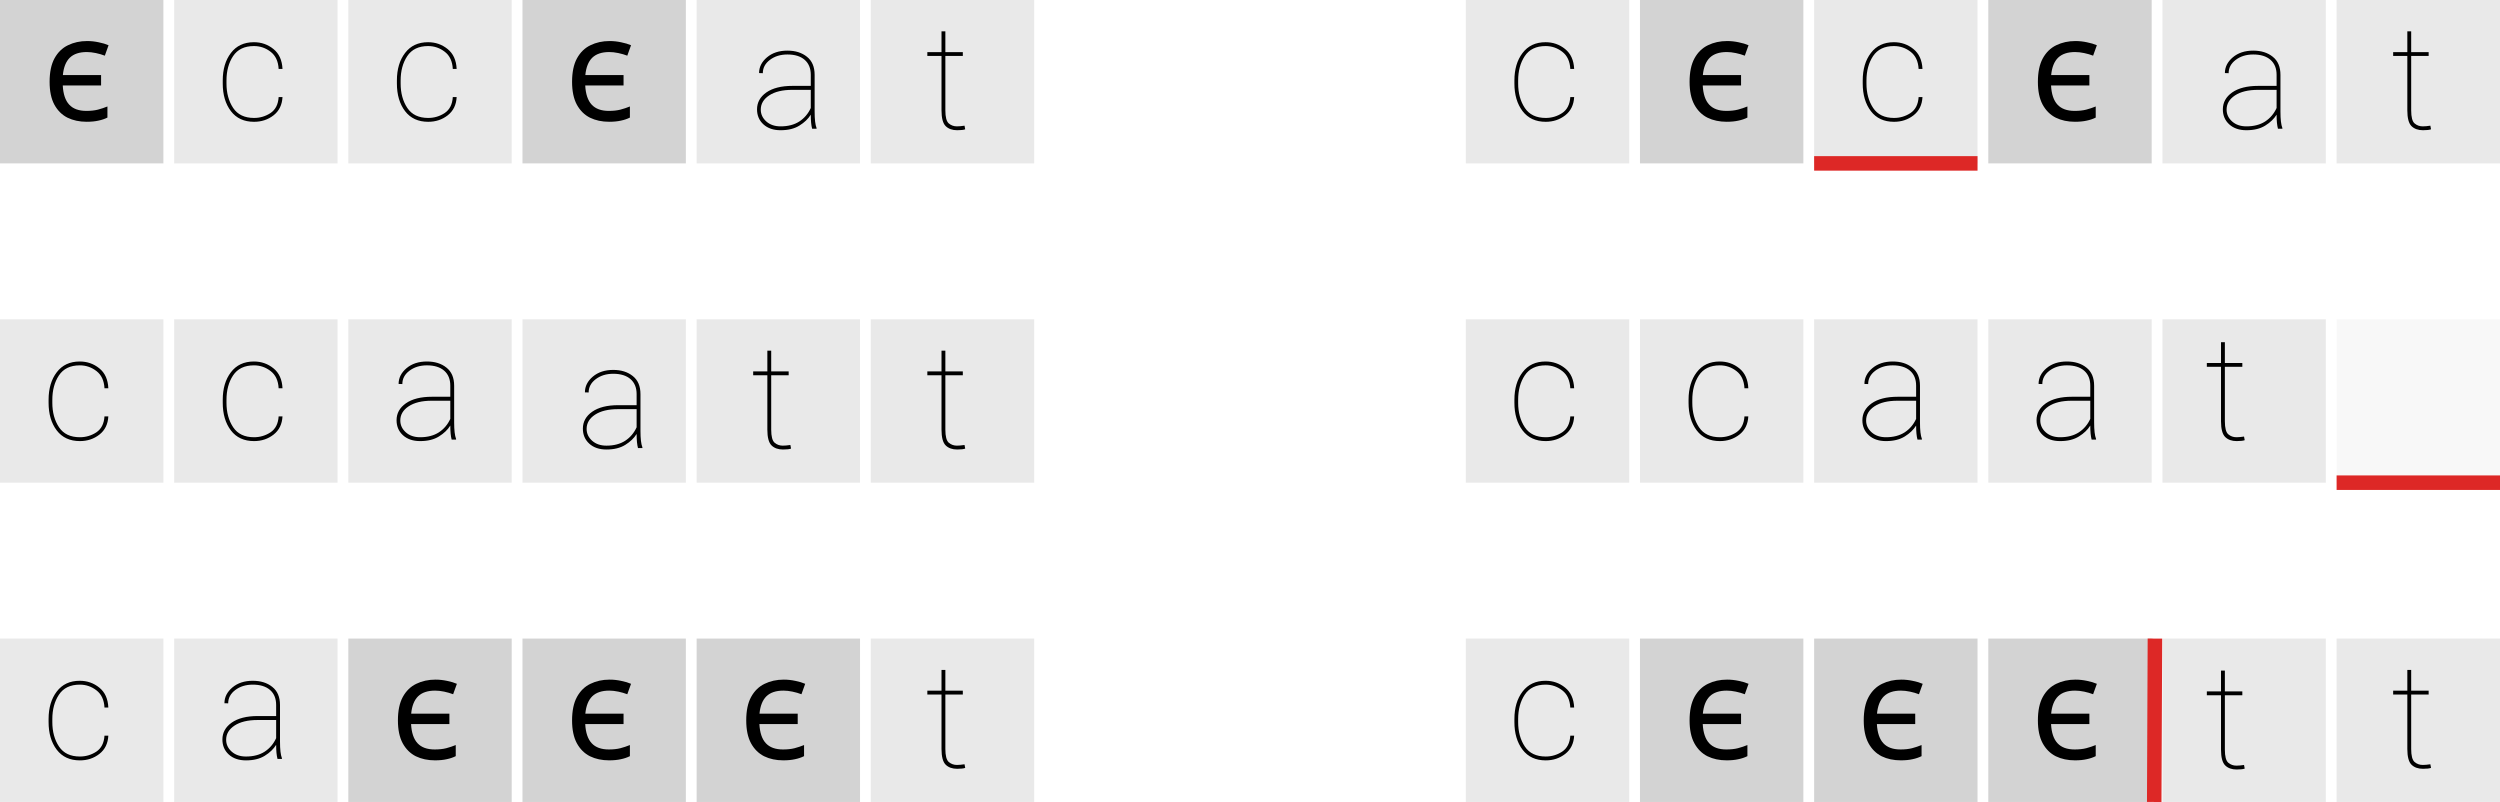
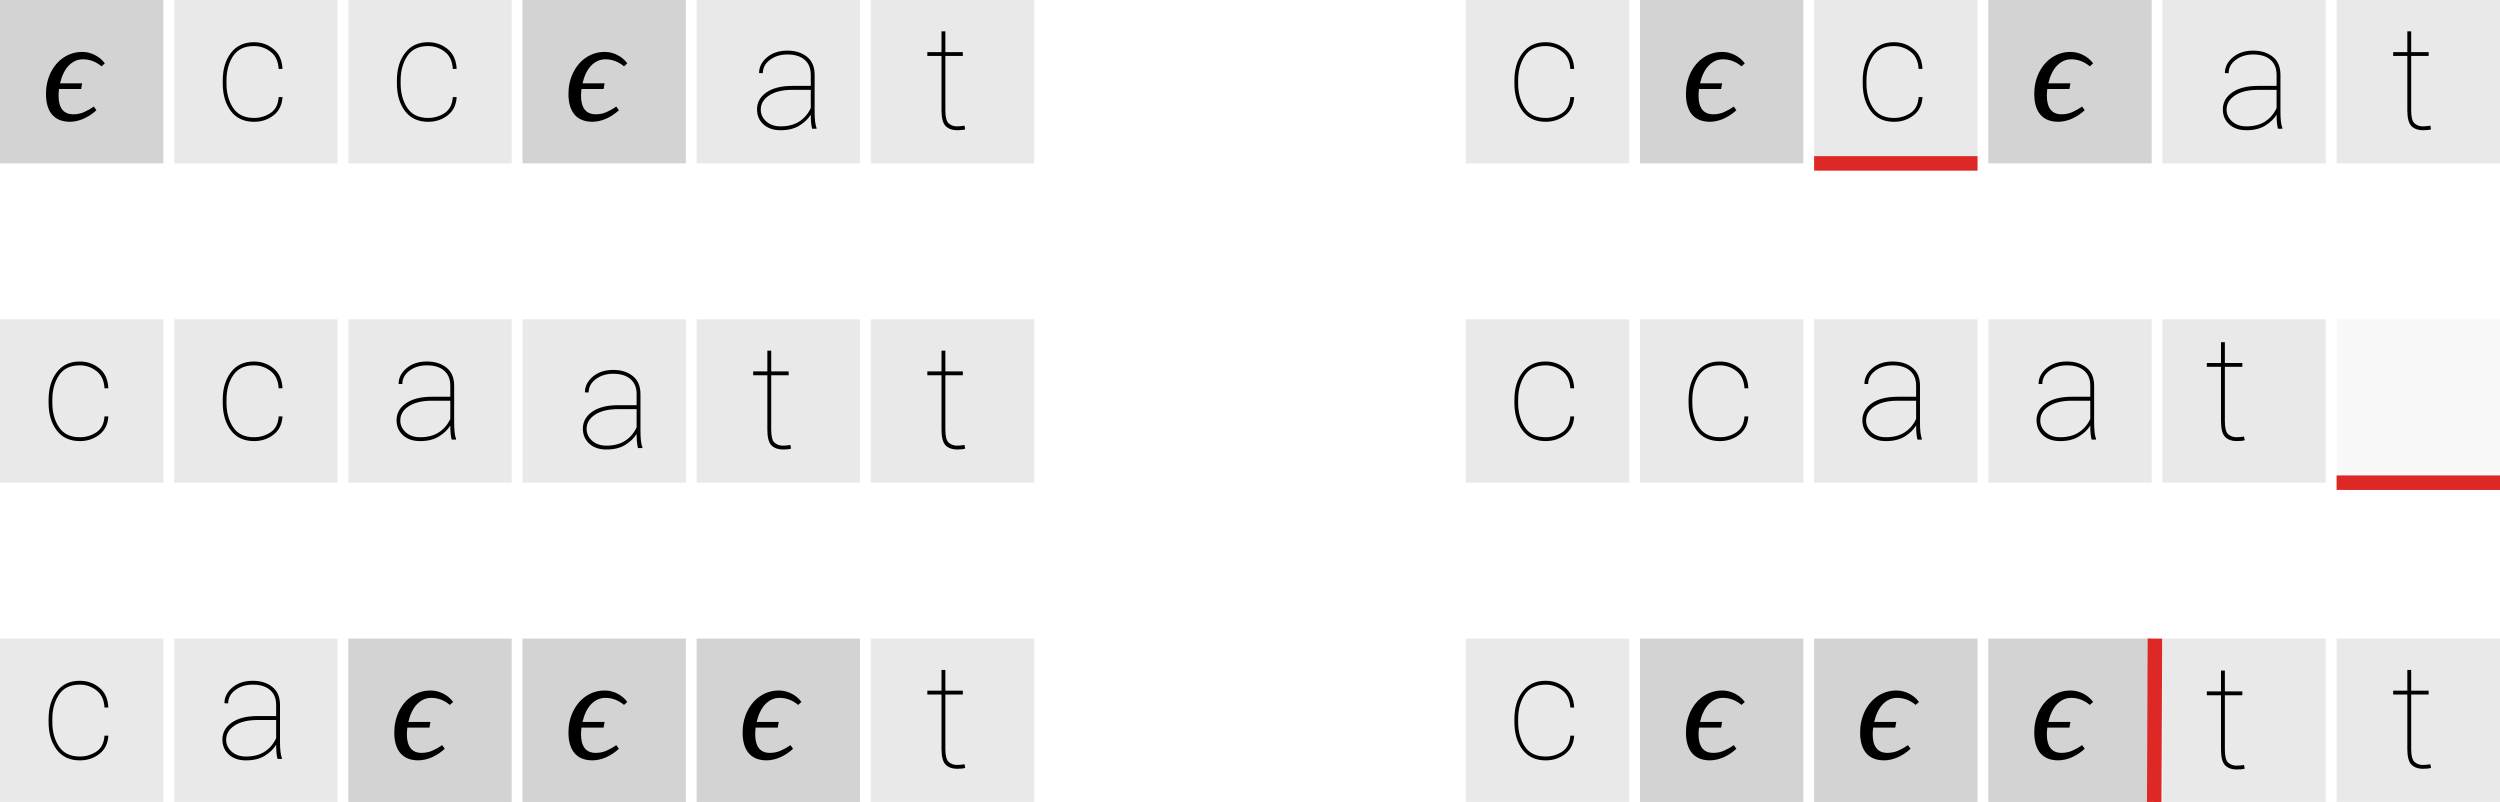
<svg xmlns="http://www.w3.org/2000/svg" height="110.521" width="344.517" id="svg" version="1.1" style="font-style:normal;font-variant:normal;font-weight:200;font-stretch:normal;font-size:20px;line-height:normal;font-family:'-apple-system', BlinkMacSystemFont, Roboto, Helvetica, sans-serif;enable-background:new">
  <defs id="defs4" />
+   <style>
+         .math-font {
+            font-family:"Times New Roman",Times,serif;
+            font-style:italic;
+         }
+    </style>
  <g id="g1077" transform="translate(-4,-10)">
    <g transform="translate(-6,88)" id="g1003">
      <g id="g969">
        <rect id="rect965" width="22.517" height="22.517" y="10" x="10" style="opacity:0.5;fill:#d3d3d3;stroke-width:1.126" />
        <text id="text967" y="26.581" x="15.742" font-size="20px" style="font-size:20px">
          <tspan id="tspan1189" x="15.742" y="26.581">c</tspan>
        </text>
      </g>
      <g id="g975" transform="translate(24)">
        <rect style="opacity:0.5;fill:#d3d3d3;stroke-width:1.126" x="10" y="10" height="22.517" width="22.517" id="rect971" />
        <text font-size="20px" x="15.742" y="26.581" id="text973" style="font-size:20px">
          <tspan id="tspan1187" x="15.742" y="26.581">a</tspan>
        </text>
      </g>
      <g id="g987" transform="translate(72)">
        <rect style="fill:#d3d3d3;stroke-width:1.126" x="10" y="10" height="22.517" width="22.517" id="rect983" />
-         <text style="font-size:20px;font-family:STIXGeneral-Italic" font-size="20px" x="15.742" y="26.581" id="text985">ϵ</text>
+         <text class="math-font" font-size="20px" x="15.742" y="26.581" id="text985">ϵ</text>
      </g>
      <g transform="translate(96)" id="g993">
        <rect id="rect989" width="22.517" height="22.517" y="10" x="10" style="fill:#d3d3d3;stroke-width:1.126" />
-         <text id="text991" y="26.581" x="15.742" style="font-size:20px;font-family:STIXGeneral-Italic">ϵ</text>
+         <text id="text991" y="26.581" x="15.742" class="math-font">ϵ</text>
      </g>
      <g id="g1001" transform="translate(120)">
        <rect style="opacity:0.5;fill:#d3d3d3;stroke-width:1.126" x="10" y="10" height="22.517" width="22.517" id="rect995" />
        <text font-size="20px" x="17.419" y="27.742" id="text999" style="font-size:20px">
          <tspan id="tspan1179" x="17.419" y="27.742">t</tspan>
        </text>
      </g>
      <g transform="translate(48)" id="g1185">
        <rect id="rect1181" width="22.517" height="22.517" y="10" x="10" style="fill:#d3d3d3;stroke-width:1.126" />
-         <text id="text1183" y="26.581" x="15.742" font-size="20px" style="font-size:20px;font-family:STIXGeneral-Italic">ϵ</text>
+         <text id="text1183" y="26.581" x="15.742" font-size="20px" class="math-font">ϵ</text>
      </g>
    </g>
    <g id="g963" transform="translate(-6,44)">
      <g id="g929">
        <rect style="opacity:0.5;fill:#d3d3d3;stroke-width:1.126" x="10" y="10" height="22.517" width="22.517" id="rect925" />
        <text font-size="20px" x="15.742" y="26.581" id="text927" style="font-size:20px">
          <tspan id="tspan1177" x="15.742" y="26.581">c</tspan>
        </text>
      </g>
      <g transform="translate(24)" id="g935">
        <rect id="rect931" width="22.517" height="22.517" y="10" x="10" style="opacity:0.5;fill:#d3d3d3;stroke-width:1.126" />
        <text id="text933" y="26.581" x="15.742" font-size="20px" style="font-size:20px">
          <tspan id="tspan1175" x="15.742" y="26.581">c</tspan>
        </text>
      </g>
      <g id="g941" transform="translate(48)">
        <rect style="opacity:0.5;fill:#d3d3d3;stroke-width:1.126" x="10" y="10" height="22.517" width="22.517" id="rect937" />
        <text font-size="20px" x="15.742" y="26.581" id="text939" style="font-size:20px">
          <tspan id="tspan1173" x="15.742" y="26.581">a</tspan>
        </text>
      </g>
      <g transform="translate(120)" id="g961">
        <rect id="rect955" width="22.517" height="22.517" y="10" x="10" style="opacity:0.5;fill:#d3d3d3;stroke-width:1.126" />
        <text id="text959" y="27.742" x="17.419" font-size="20px" style="font-size:20px">
          <tspan id="tspan1149" x="17.419" y="27.742">t</tspan>
        </text>
      </g>
      <g id="g1157" transform="translate(96)">
        <rect style="opacity:0.5;fill:#d3d3d3;stroke-width:1.126" x="10" y="10" height="22.517" width="22.517" id="rect1151" />
        <text font-size="20px" x="17.419" y="27.742" id="text1155" style="font-size:20px">
          <tspan id="tspan1171" x="17.419" y="27.742">t</tspan>
        </text>
      </g>
      <g transform="translate(72)" id="g1165">
        <rect id="rect1159" width="22.517" height="22.517" y="10" x="10" style="opacity:0.5;fill:#d3d3d3;stroke-width:1.126" />
        <text id="text1163" y="27.742" x="17.419" font-size="20px" style="font-size:20px">
          <tspan id="tspan1167" x="17.419" y="27.742">a</tspan>
        </text>
      </g>
    </g>
    <g transform="translate(-6)" id="g866">
      <g id="g819" transform="translate(24)">
        <rect style="opacity:0.5;fill:#d3d3d3;stroke-width:1.126" x="10" y="10" height="22.517" width="22.517" id="rect815" />
        <text font-size="20px" x="15.742" y="26.581" id="text817" style="font-size:20px">
          <tspan id="tspan1131" x="15.742" y="26.581">c</tspan>
        </text>
      </g>
      <g transform="translate(48)" id="g825">
        <rect id="rect821" width="22.517" height="22.517" y="10" x="10" style="opacity:0.5;fill:#d3d3d3;stroke-width:1.126" />
        <text id="text823" y="26.581" x="15.742" font-size="20px" style="font-size:20px">
          <tspan id="tspan1133" x="15.742" y="26.581">c</tspan>
        </text>
      </g>
      <g id="g831" transform="translate(72)">
        <rect style="fill:#d3d3d3;stroke-width:1.126" x="10" y="10" height="22.517" width="22.517" id="rect827" />
-         <text style="font-size:20px;font-family:STIXGeneral-Italic" font-size="20px" x="15.742" y="26.581" id="text17">ϵ</text>
+         <text class="math-font" font-size="20px" x="15.742" y="26.581" id="text17">ϵ</text>
      </g>
      <g id="g843" transform="translate(120)">
        <rect style="opacity:0.5;fill:#d3d3d3;stroke-width:1.126" x="10" y="10" height="22.517" width="22.517" id="rect839" />
        <text font-size="20px" x="17.419" y="27.742" id="text841" style="font-size:20px">
          <tspan id="tspan1143" x="17.419" y="27.742">t</tspan>
        </text>
      </g>
      <g id="g1129">
        <rect id="rect1125" width="22.517" height="22.517" y="10" x="10" style="fill:#d3d3d3;stroke-width:1.126" />
-         <text id="text1127" y="26.581" x="15.742" font-size="20px" style="font-size:20px;font-family:STIXGeneral-Italic">ϵ</text>
+         <text id="text1127" y="26.581" x="15.742" font-size="20px" class="math-font">ϵ</text>
      </g>
      <g transform="translate(96)" id="g1141">
        <rect id="rect1135" width="22.517" height="22.517" y="10" x="10" style="opacity:0.5;fill:#d3d3d3;stroke-width:1.126" />
        <text id="text1139" y="27.742" x="17.419" font-size="20px" style="font-size:20px">
          <tspan id="tspan1147" x="17.419" y="27.742">a</tspan>
        </text>
      </g>
    </g>
    <g id="g1043" transform="translate(196,88)">
      <g id="g1009">
        <rect style="opacity:0.5;fill:#d3d3d3;stroke-width:1.126" x="10" y="10" height="22.517" width="22.517" id="rect1005" />
        <text font-size="20px" x="15.742" y="26.581" id="text1007" style="font-size:20px">
          <tspan id="tspan1242" x="15.742" y="26.581">c</tspan>
        </text>
      </g>
      <g id="g1021" transform="translate(96)">
        <rect style="opacity:0.5;fill:#d3d3d3;stroke-width:1.126" x="10" y="10" height="22.517" width="22.517" id="rect1017" />
        <text font-size="20px" x="15.742" y="27.839" id="text1019" style="font-size:20px">
          <tspan id="tspan1244" x="15.742" y="27.839">t</tspan>
        </text>
      </g>
      <g transform="translate(72)" id="g1027">
        <rect id="rect1023" width="22.517" height="22.517" y="10" x="10" style="fill:#d3d3d3;stroke-width:1.126" />
-         <text id="text1025" y="26.581" x="15.742" font-size="20px" style="font-size:20px;font-family:STIXGeneral-Italic">ϵ</text>
+         <text id="text1025" y="26.581" x="15.742" font-size="20px" class="math-font">ϵ</text>
      </g>
      <g id="g1033" transform="translate(48)">
        <rect style="fill:#d3d3d3;stroke-width:1.126" x="10" y="10" height="22.517" width="22.517" id="rect1029" />
-         <text style="font-size:20px;font-family:STIXGeneral-Italic" x="15.742" y="26.581" id="text1031">ϵ</text>
+         <text class="math-font" x="15.742" y="26.581" id="text1031">ϵ</text>
      </g>
      <g transform="translate(120)" id="g1041">
        <rect id="rect1035" width="22.517" height="22.517" y="10" x="10" style="opacity:0.5;fill:#d3d3d3;stroke-width:1.126" />
        <text id="text1039" y="27.742" x="17.419" font-size="20px" style="font-size:20px">
          <tspan id="tspan1246" x="17.419" y="27.742">t</tspan>
        </text>
      </g>
      <g transform="translate(24)" id="g1240">
        <rect id="rect1236" width="22.517" height="22.517" y="10" x="10" style="fill:#d3d3d3;stroke-width:1.126" />
-         <text id="text1238" y="26.581" x="15.742" style="font-size:20px;font-family:STIXGeneral-Italic">ϵ</text>
+         <text id="text1238" y="26.581" x="15.742" class="math-font">ϵ</text>
      </g>
    </g>
    <g transform="translate(196,44)" id="g1083">
      <g id="g1049">
        <rect id="rect1045" width="22.517" height="22.517" y="10" x="10" style="opacity:0.5;fill:#d3d3d3;stroke-width:1.126" />
        <text id="text1047" y="26.581" x="15.742" font-size="20px" style="font-size:20px">
          <tspan id="tspan1234" x="15.742" y="26.581">c</tspan>
        </text>
      </g>
      <g id="g1055" transform="translate(24)">
        <rect style="opacity:0.5;fill:#d3d3d3;stroke-width:1.126" x="10" y="10" height="22.517" width="22.517" id="rect1051" />
        <text font-size="20px" x="15.742" y="26.581" id="text1053" style="font-size:20px">
          <tspan id="tspan1232" x="15.742" y="26.581">c</tspan>
        </text>
      </g>
      <g transform="translate(48)" id="g1061">
        <rect id="rect1057" width="22.517" height="22.517" y="10" x="10" style="opacity:0.5;fill:#d3d3d3;stroke-width:1.126" />
        <text id="text1059" y="26.581" x="15.742" font-size="20px" style="font-size:20px">
          <tspan id="tspan1230" x="15.742" y="26.581">a</tspan>
        </text>
      </g>
      <rect id="rect1075" width="22.517" height="22.517" y="10" x="130" style="opacity:0.161;fill:#d3d3d3;stroke-width:1.126" />
      <g id="g1218" transform="translate(72)">
        <rect style="opacity:0.5;fill:#d3d3d3;stroke-width:1.126" x="10" y="10" height="22.517" width="22.517" id="rect1214" />
        <text font-size="20px" x="15.742" y="26.581" id="text1216" style="font-size:20px">
          <tspan id="tspan1228" x="15.742" y="26.581">a</tspan>
        </text>
      </g>
      <g transform="translate(96)" id="g1224">
        <rect id="rect1220" width="22.517" height="22.517" y="10" x="10" style="opacity:0.5;fill:#d3d3d3;stroke-width:1.126" />
        <text id="text1222" y="26.581" x="15.742" font-size="20px" style="font-size:20px">
          <tspan id="tspan1226" x="15.742" y="26.581">t</tspan>
        </text>
      </g>
    </g>
    <g id="g1123" transform="translate(196)">
      <g id="g1089">
        <rect style="opacity:0.5;fill:#d3d3d3;stroke-width:1.126" x="10" y="10" height="22.517" width="22.517" id="rect1085" />
        <text font-size="20px" x="15.742" y="26.581" id="text1087" style="font-size:20px">
          <tspan id="tspan1211" x="15.742" y="26.581">c</tspan>
        </text>
      </g>
      <g id="g1101" transform="translate(48)">
        <rect style="opacity:0.5;fill:#d3d3d3;stroke-width:1.126" x="10" y="10" height="22.517" width="22.517" id="rect1097" />
        <text font-size="20px" x="15.742" y="26.581" id="text1099" style="font-size:20px">
          <tspan id="tspan1209" x="15.742" y="26.581">c</tspan>
        </text>
      </g>
      <g transform="translate(72)" id="g1107">
        <rect id="rect1103" width="22.517" height="22.517" y="10" x="10" style="fill:#d3d3d3;stroke-width:1.126" />
-         <text id="text1105" y="26.581" x="15.742" font-size="20px" style="font-size:20px;font-family:STIXGeneral-Italic">ϵ</text>
+         <text id="text1105" y="26.581" x="15.742" font-size="20px" class="math-font">ϵ</text>
      </g>
      <g transform="translate(120)" id="g1121">
        <rect id="rect1115" width="22.517" height="22.517" y="10" x="10" style="opacity:0.5;fill:#d3d3d3;stroke-width:1.126" />
        <text id="text1119" y="27.742" x="17.419" font-size="20px" style="font-size:20px">
          <tspan id="tspan1191" x="17.419" y="27.742">t</tspan>
        </text>
      </g>
      <g id="g1199" transform="translate(96)">
        <rect style="opacity:0.5;fill:#d3d3d3;stroke-width:1.126" x="10" y="10" height="22.517" width="22.517" id="rect1193" />
        <text font-size="20px" x="17.419" y="27.742" id="text1197" style="font-size:20px">
          <tspan id="tspan1207" x="17.419" y="27.742">a</tspan>
        </text>
      </g>
      <g id="g1205" transform="translate(24)">
        <rect style="fill:#d3d3d3;stroke-width:1.126" x="10" y="10" height="22.517" width="22.517" id="rect1201" />
-         <text style="font-size:20px;font-family:STIXGeneral-Italic" font-size="20px" x="15.742" y="26.581" id="text1203">ϵ</text>
+         <text class="math-font" font-size="20px" x="15.742" y="26.581" id="text1203">ϵ</text>
      </g>
    </g>
    <path transform="translate(196,88)" id="path1250" d="m 130,-11.483 h 22.517 v 0" style="font-style:normal;font-variant:normal;font-weight:400;font-stretch:normal;font-size:20px;line-height:normal;font-family:'-apple-system', BlinkMacSystemFont, Roboto, Helvetica, sans-serif;fill:none;stroke:#dd2826;stroke-width:2;stroke-linecap:butt;stroke-linejoin:miter;stroke-miterlimit:4;stroke-dasharray:none;stroke-opacity:1;enable-background:new" />
    <path transform="translate(316,88)" style="font-style:normal;font-variant:normal;font-weight:400;font-stretch:normal;font-size:20px;line-height:normal;font-family:'-apple-system', BlinkMacSystemFont, Roboto, Helvetica, sans-serif;fill:none;stroke:#dd2826;stroke-width:2;stroke-linecap:butt;stroke-linejoin:miter;stroke-miterlimit:4;stroke-dasharray:none;stroke-opacity:1;enable-background:new" d="m -62,-55.483 h 22.517 v 0" id="path1248" />
    <path transform="translate(196,88)" id="path1254" d="m 104.963,10 -0.096,22.517 v 0" style="font-style:normal;font-variant:normal;font-weight:400;font-stretch:normal;font-size:20px;line-height:normal;font-family:'-apple-system', BlinkMacSystemFont, Roboto, Helvetica, sans-serif;fill:none;stroke:#dd2826;stroke-width:2;stroke-linecap:butt;stroke-linejoin:miter;stroke-miterlimit:4;stroke-dasharray:none;stroke-opacity:1;enable-background:new" />
  </g>
</svg>
